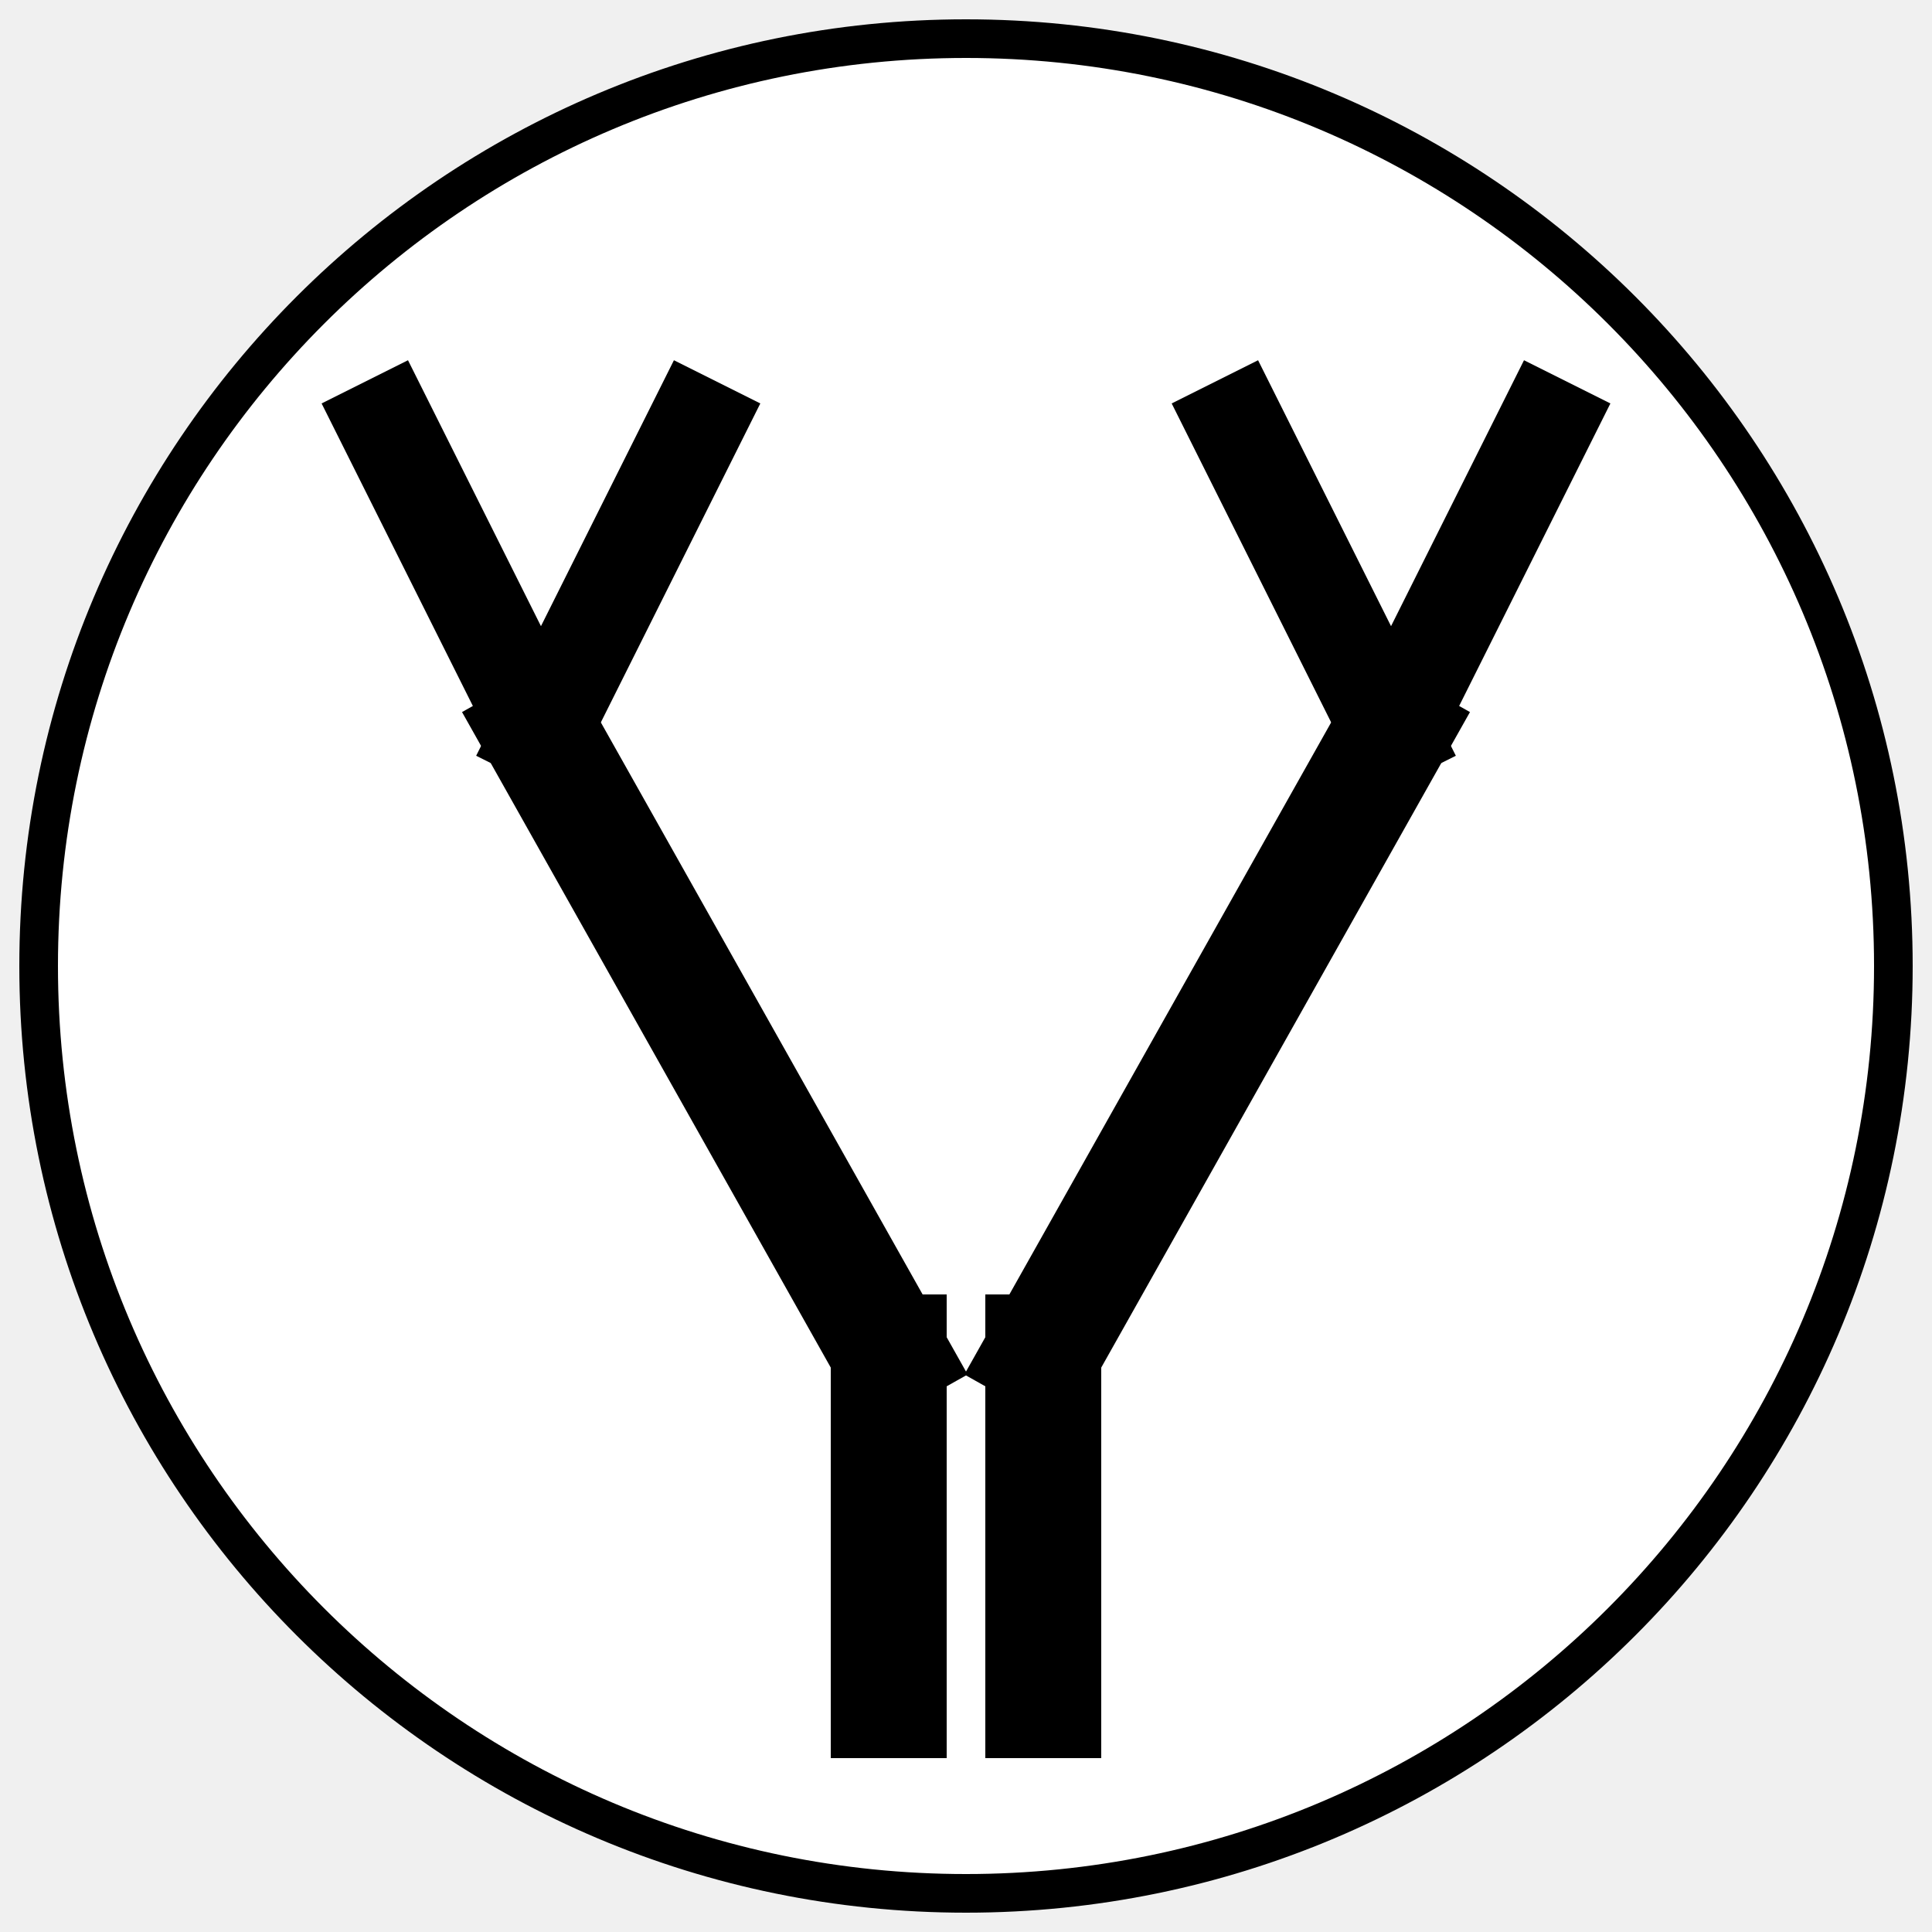
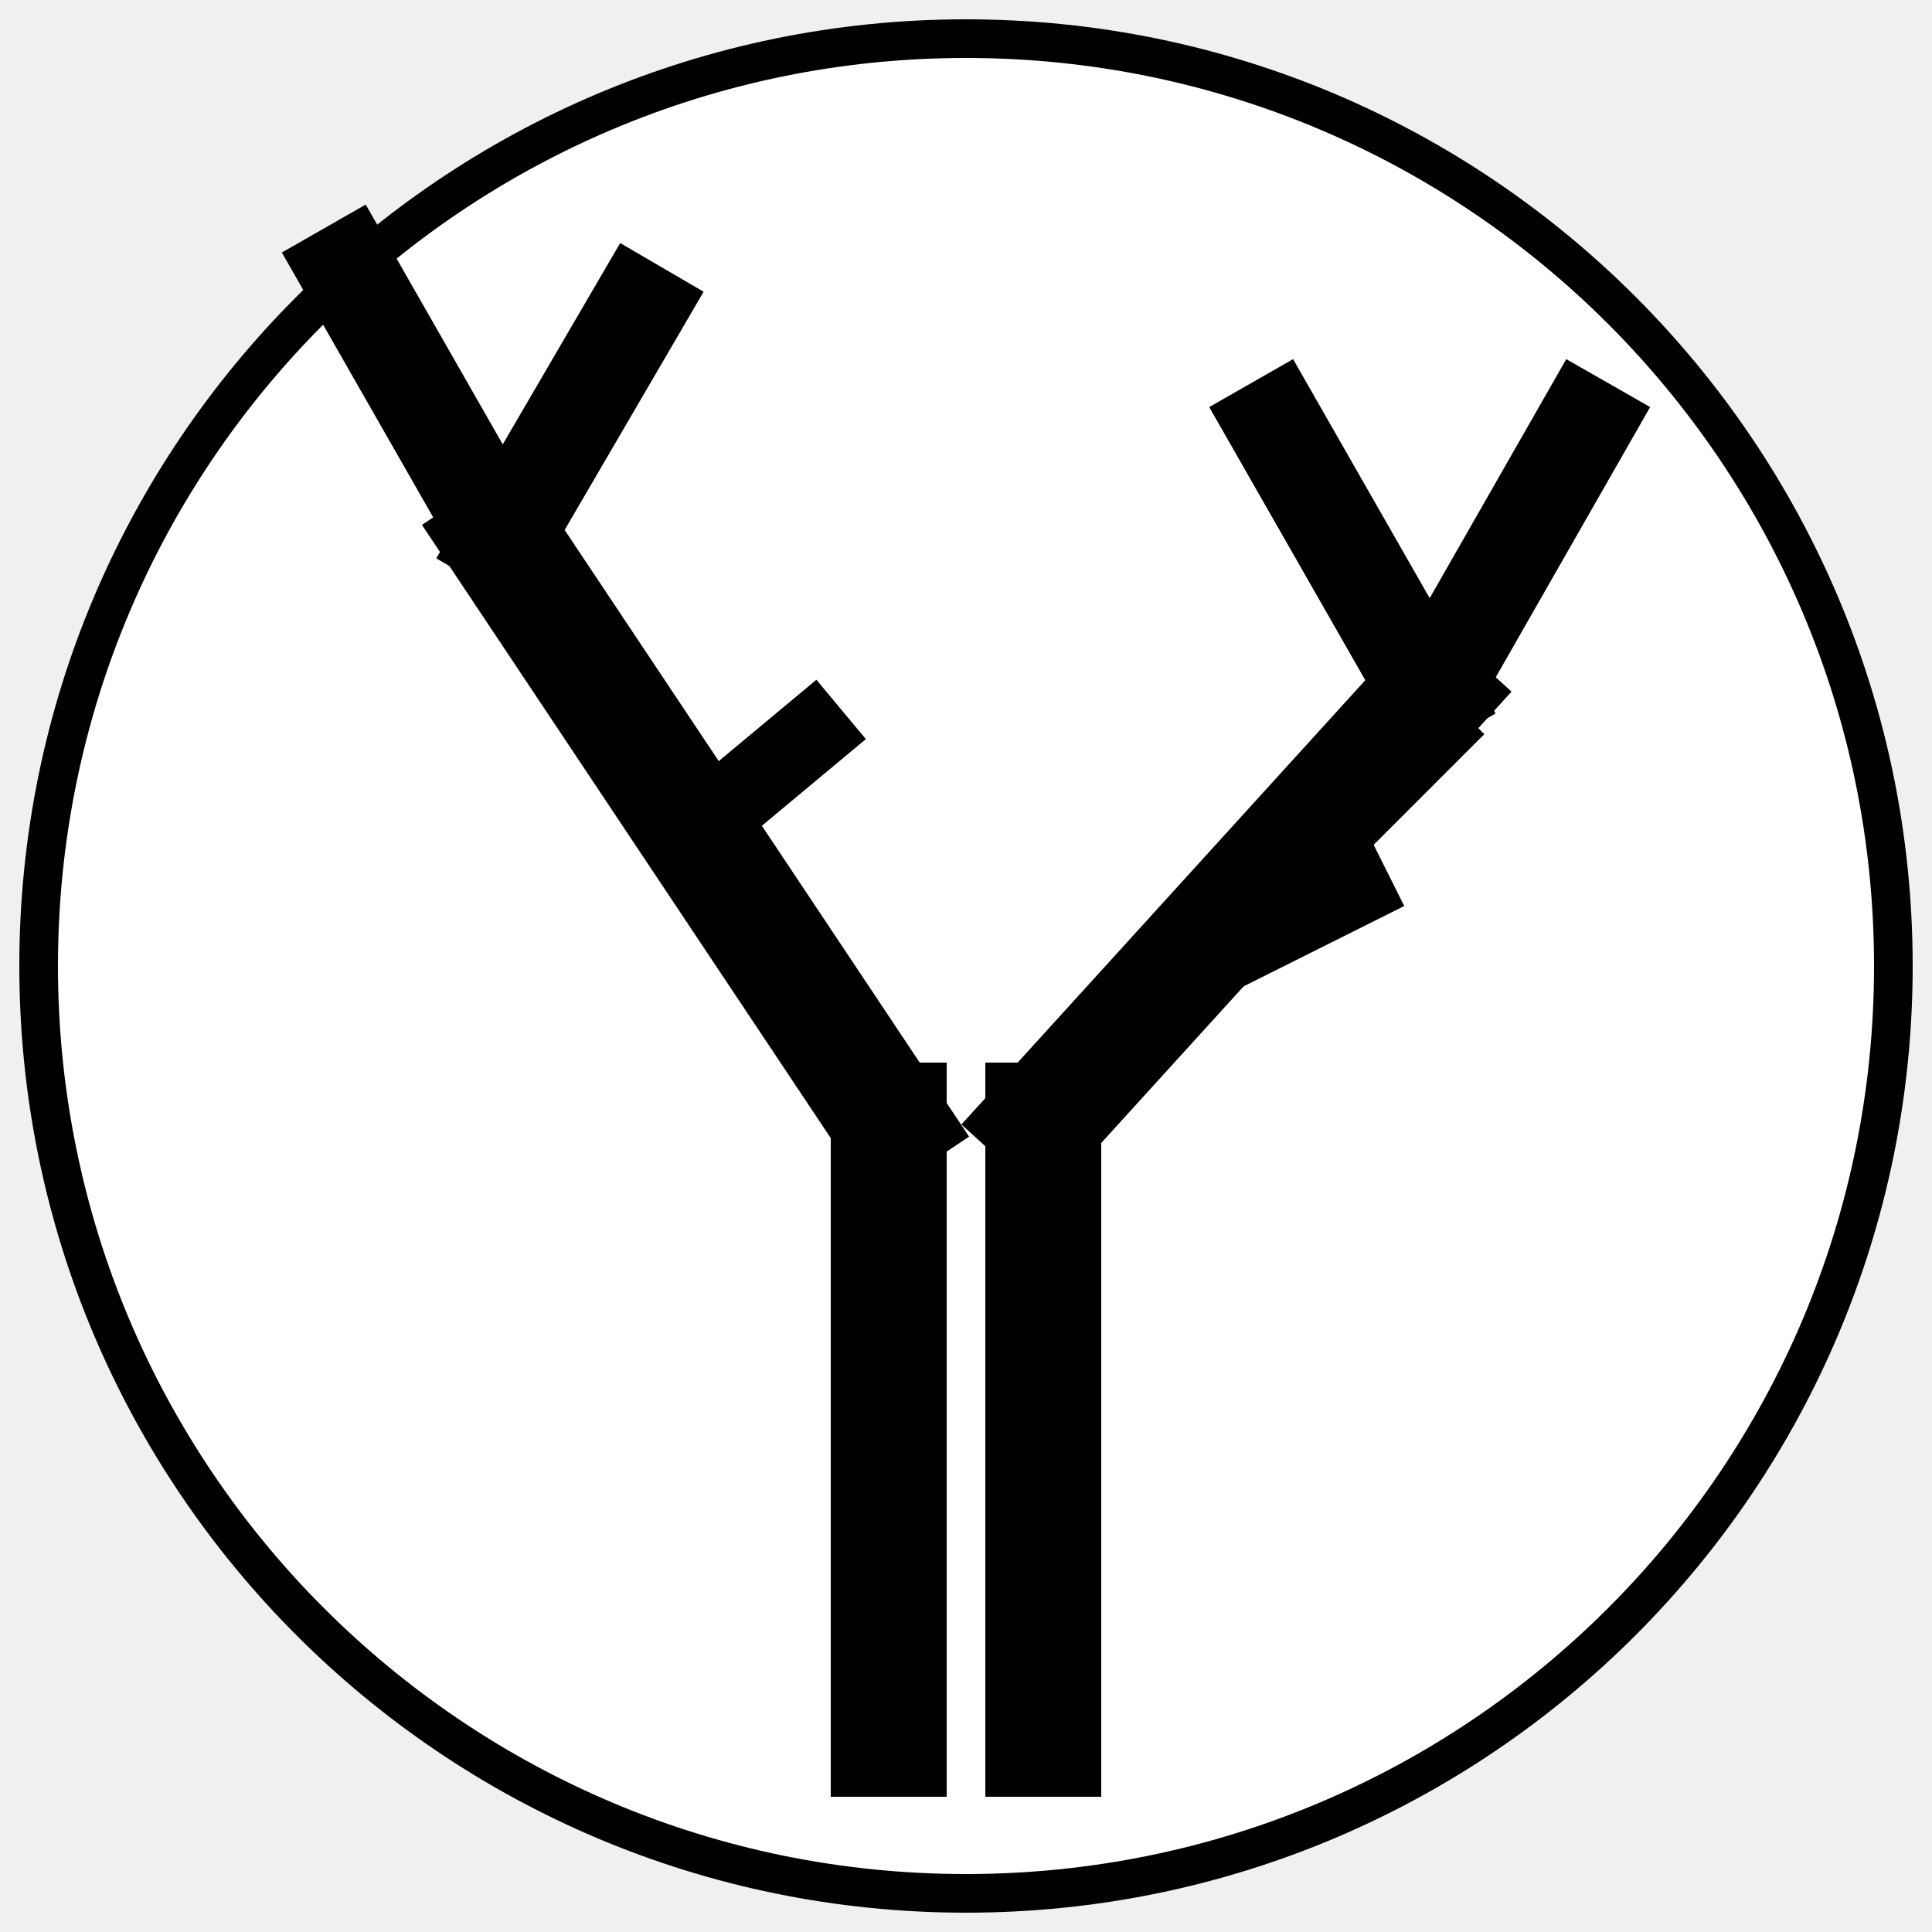
<svg xmlns="http://www.w3.org/2000/svg" viewBox="0 0 100 100" role="img" aria-label="AI Safety Tree">
  <circle cx="50" cy="50" r="48" fill="#ffffff" stroke="#000000" stroke-width="2" />
  <g stroke="#000000" stroke-linecap="square" stroke-linejoin="miter" fill="none">
-     <path d="M46 88 L46 70" stroke-width="6" />
-     <path d="M54 88 L54 70" stroke-width="6" />
-     <path d="M46 70 L28 38" stroke-width="6" />
-     <path d="M54 70 L72 38" stroke-width="6" />
-     <path d="M28 38 L20 22" stroke-width="5" />
-     <path d="M28 38 L36 22" stroke-width="5" />
-     <path d="M72 38 L64 22" stroke-width="5" />
-     <path d="M72 38 L80 22" stroke-width="5" />
+     <path d="M46 90 L46 58" stroke-width="6" />
+     <path d="M54 90 L54 58" stroke-width="6" />
+     <path d="M46 58 L26 28" stroke-width="6" />
+     <path d="M36 43 L42 38" stroke-width="4" />
+     <path d="M26 28 L18 14" stroke-width="5" />
+     <path d="M26 28 L33 16" stroke-width="5" />
+     <path d="M54 58 L74 36" stroke-width="6" />
+     <path d="M62 50 L70 46" stroke-width="4" />
+     <path d="M70 42 L74 38" stroke-width="4" />
+     <path d="M74 36 L82 22" stroke-width="5" />
+     <path d="M74 36 L66 22" stroke-width="5" />
  </g>
</svg>
